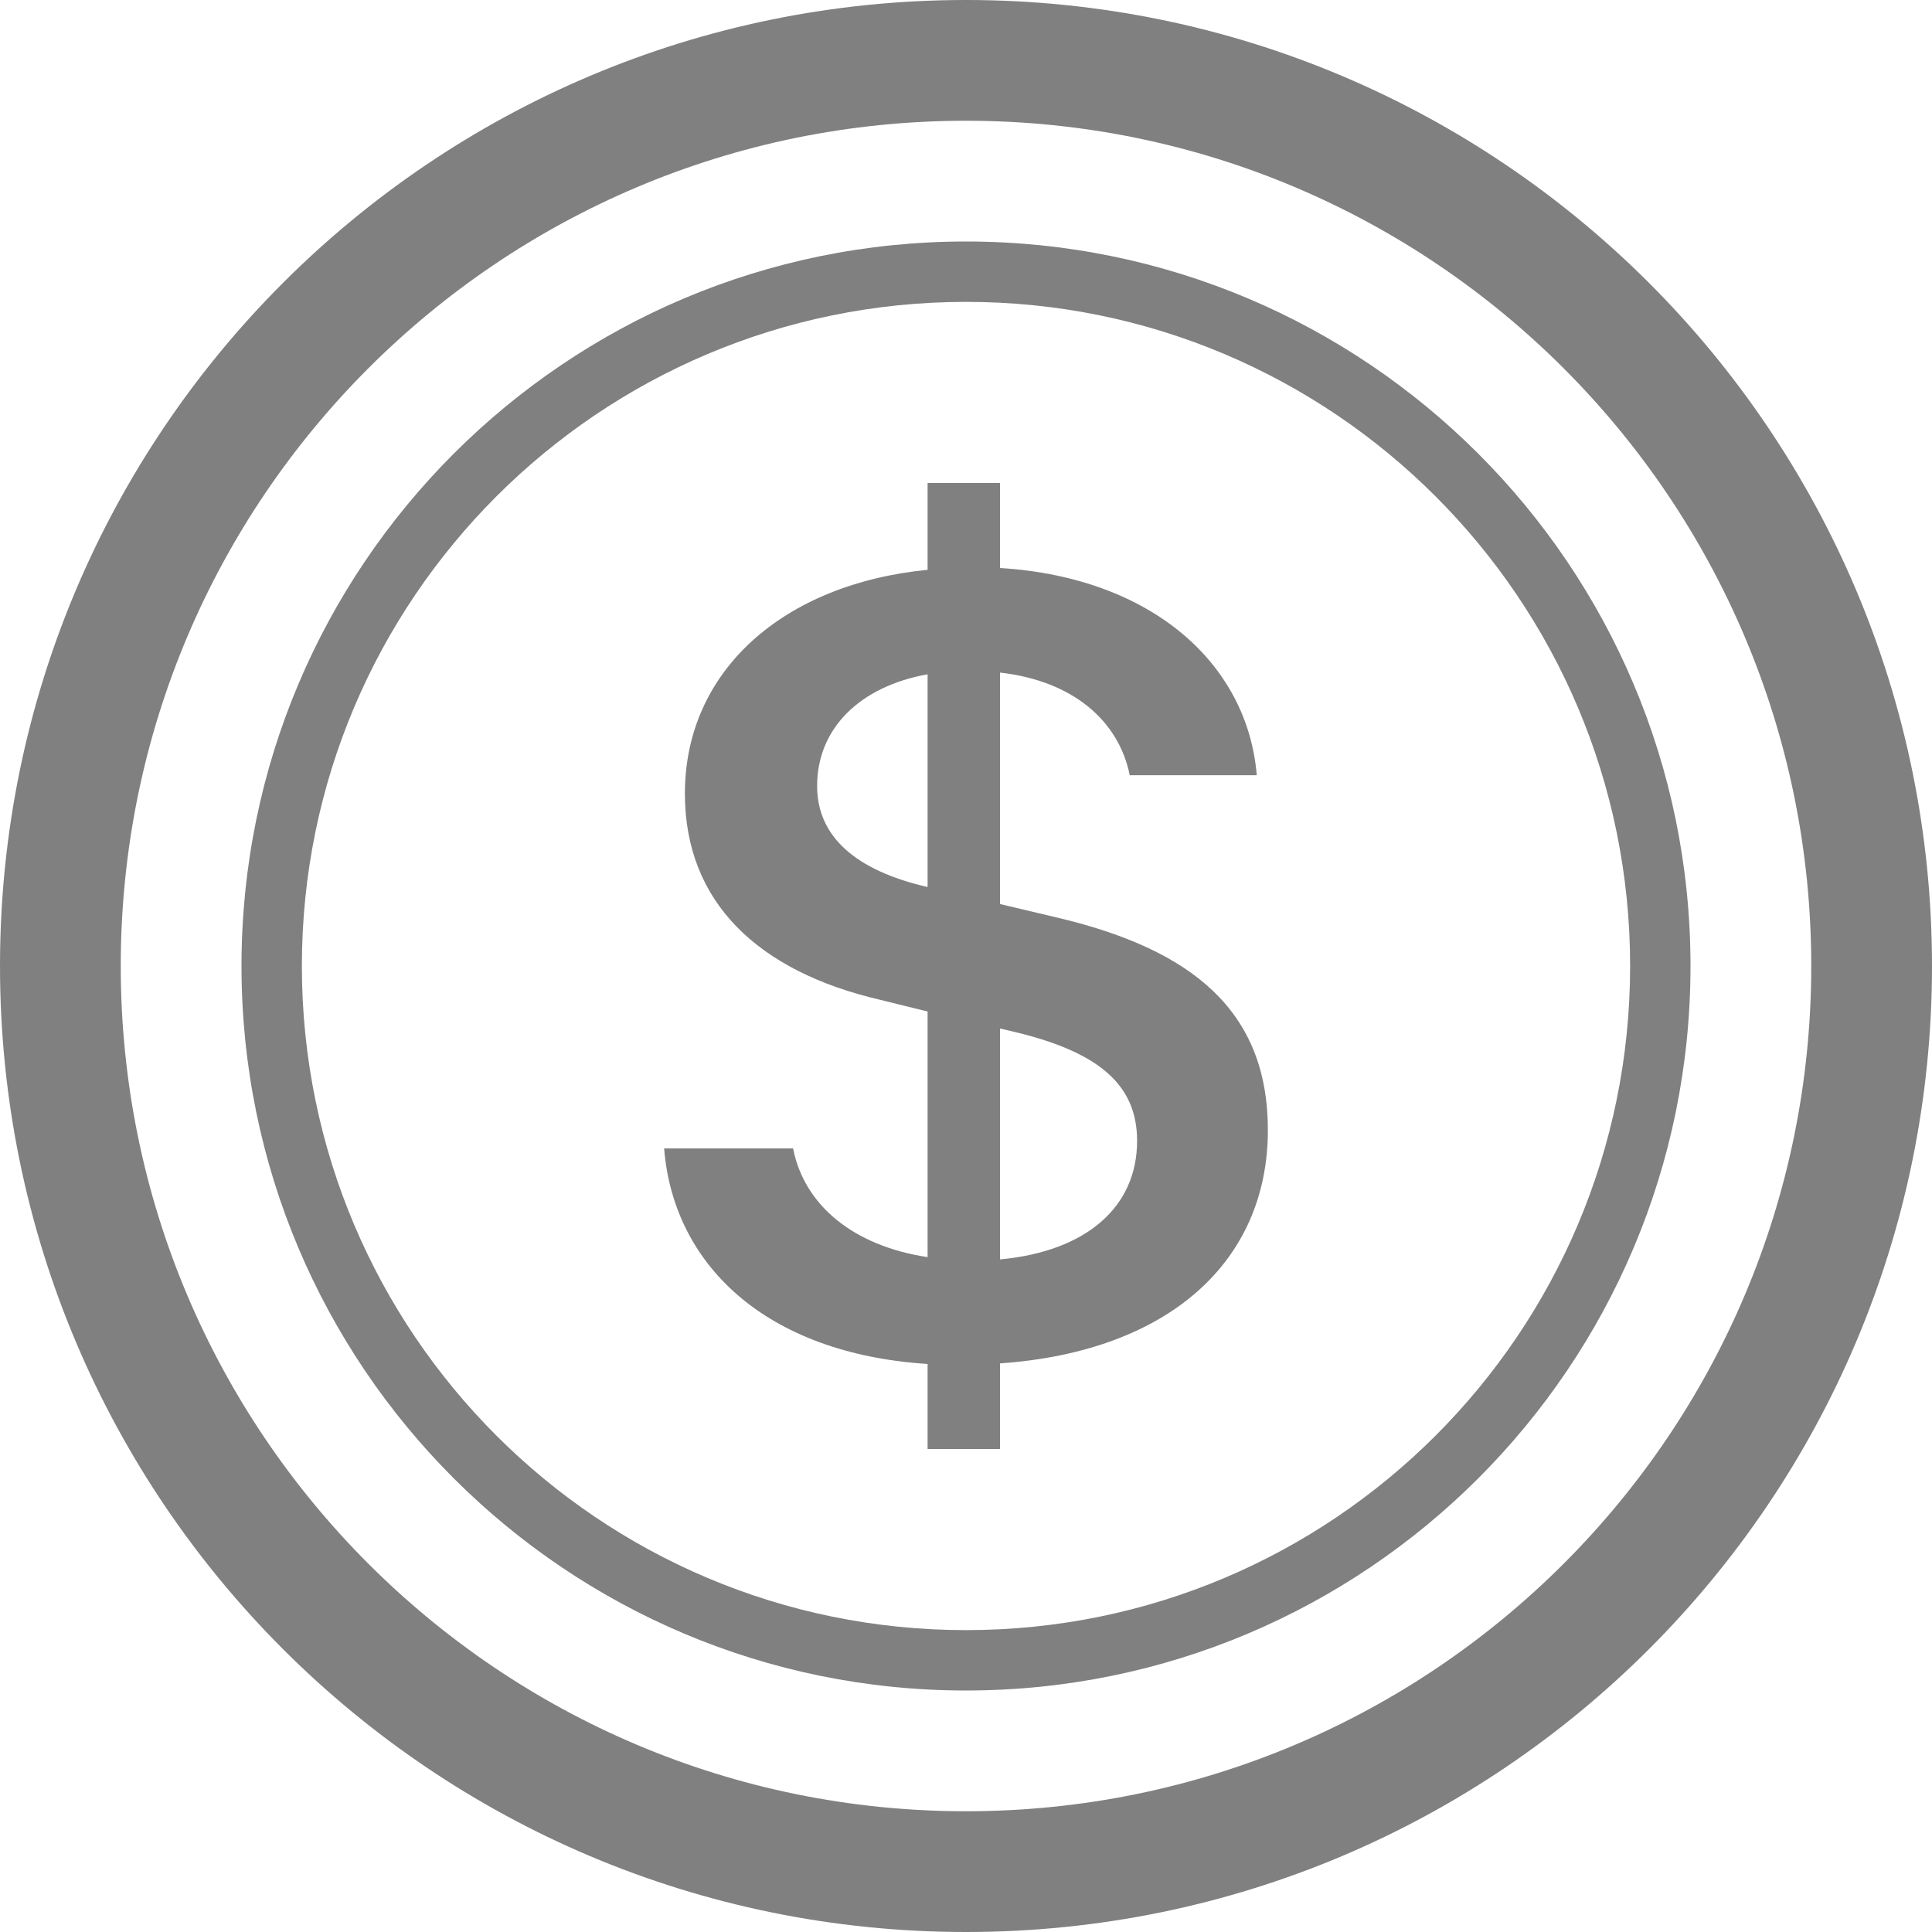
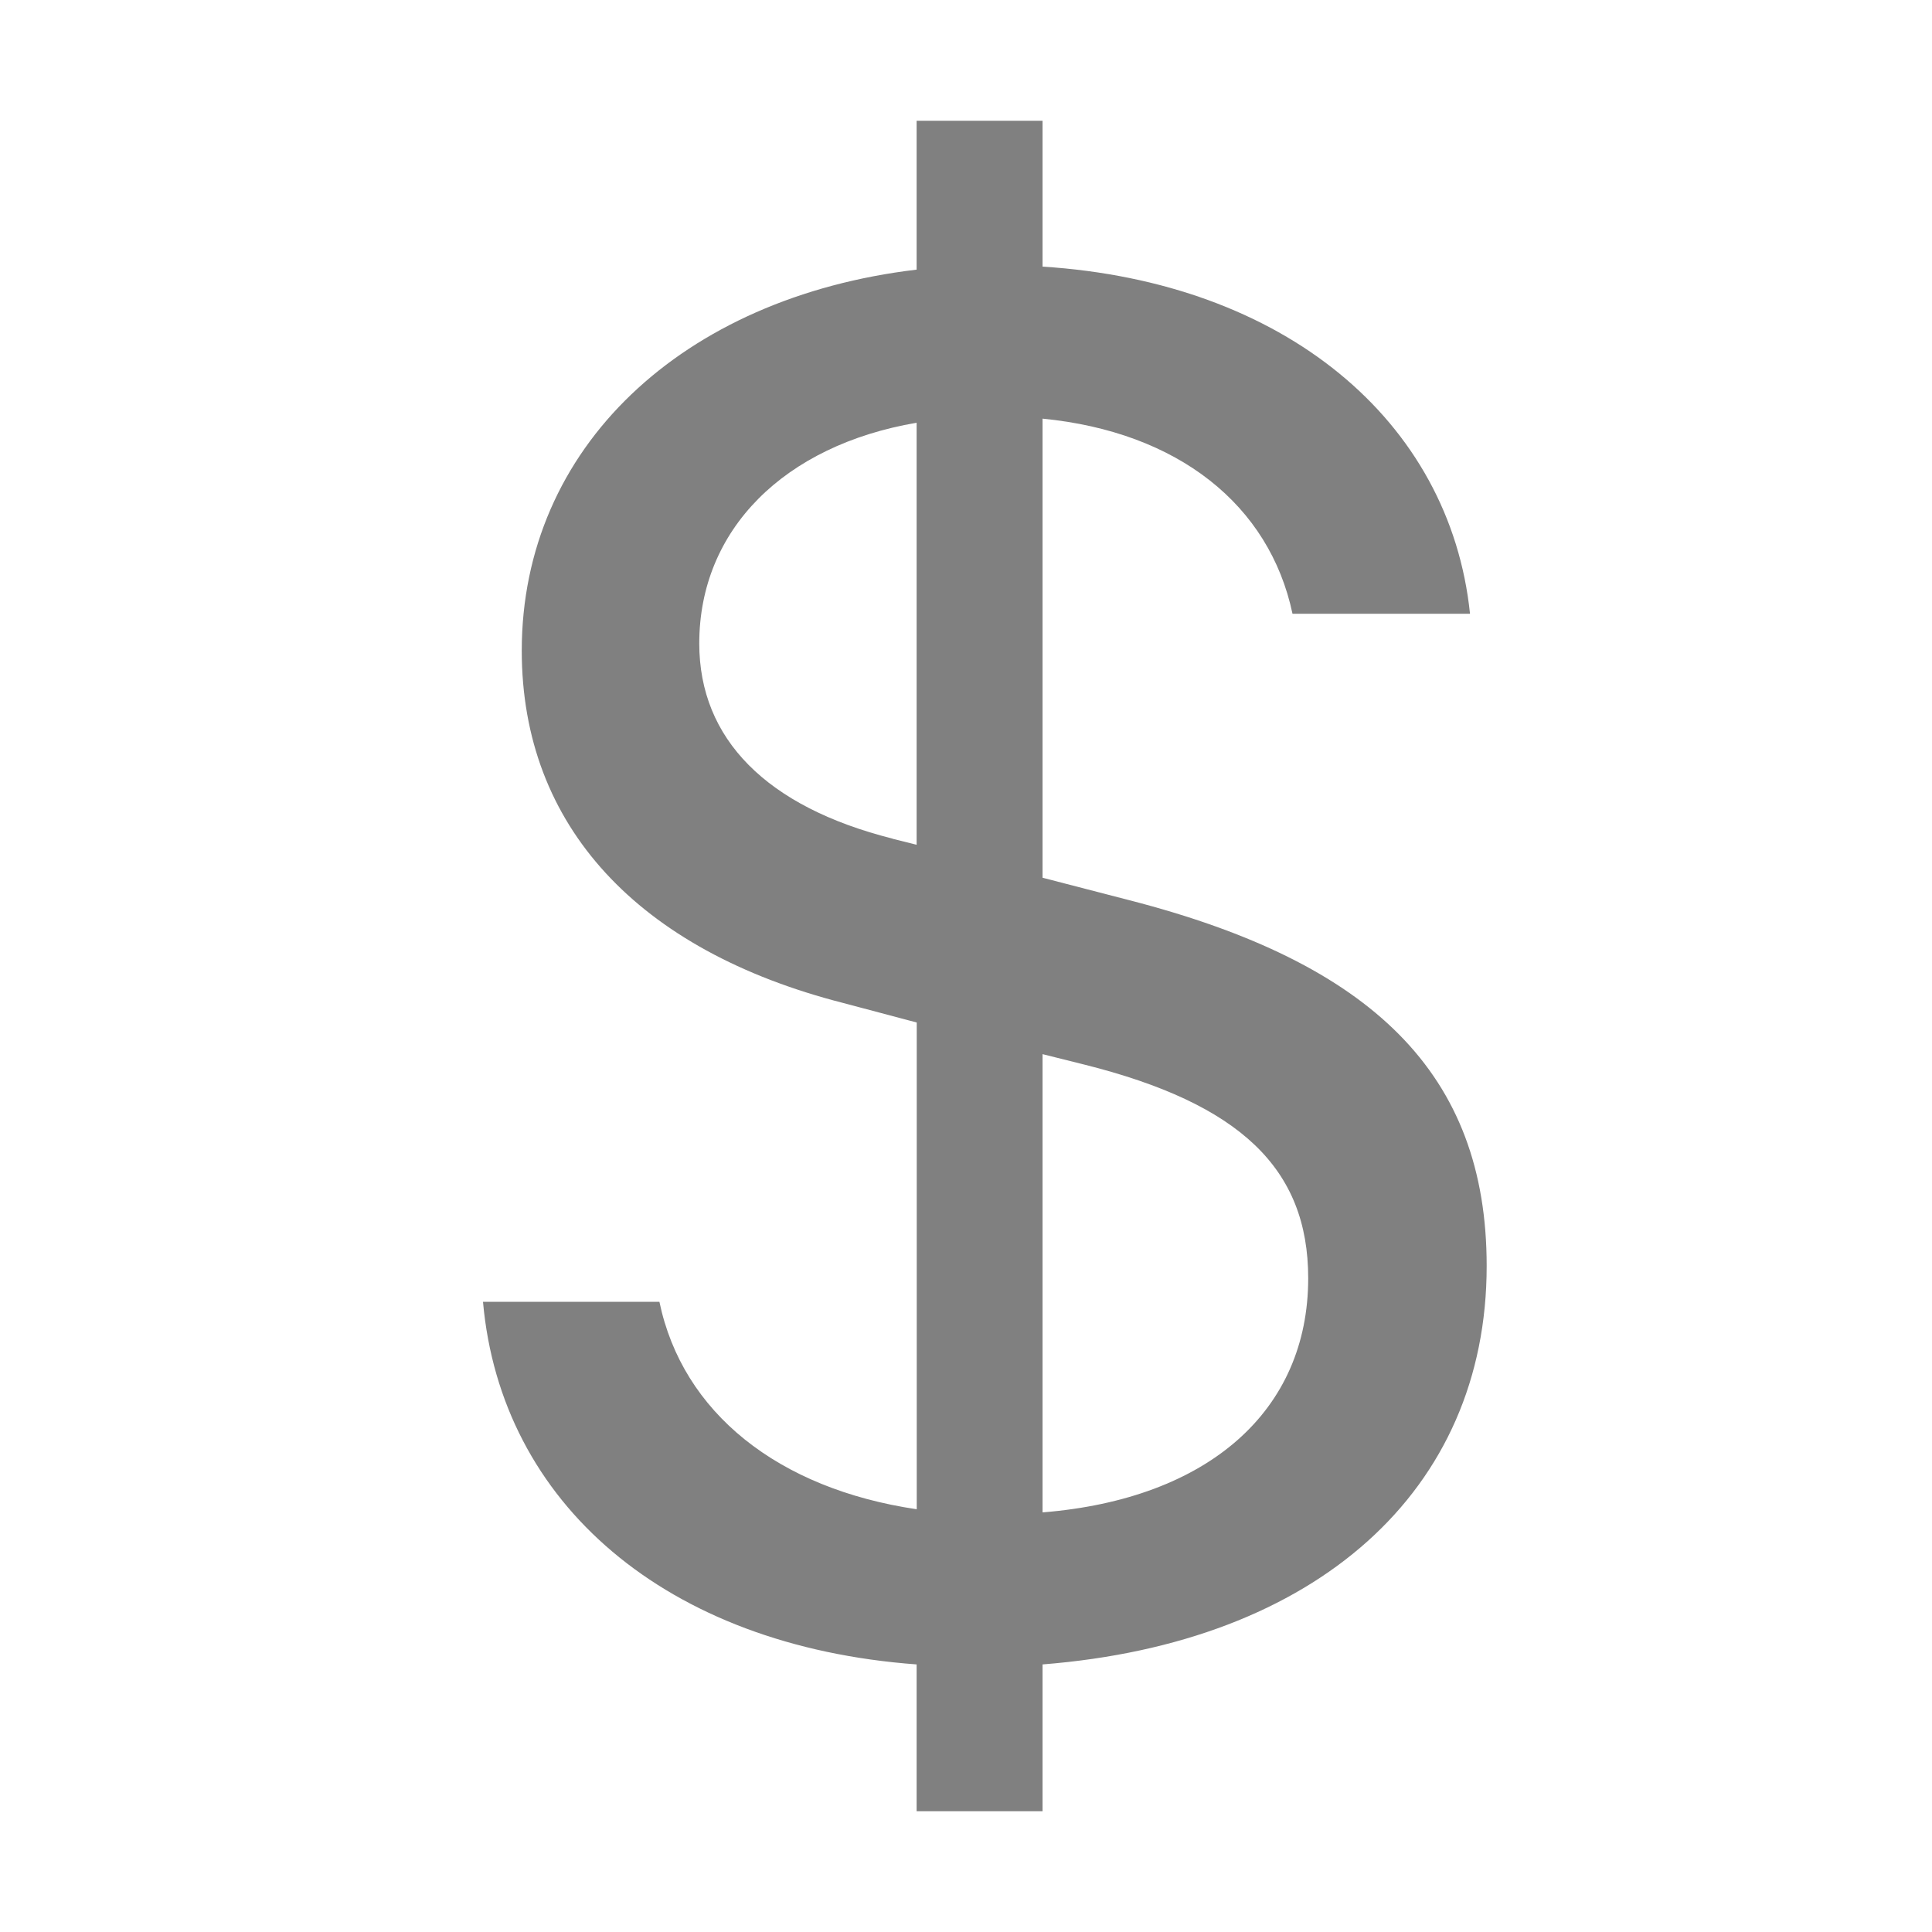
- <svg xmlns="http://www.w3.org/2000/svg" width="16" height="16" fill="gray" class="bi bi-coin" viewBox="0 0 16 16">
-   <path d="M5.5 9.511c.076.954.83 1.697 2.182 1.785V12h.6v-.709c1.4-.098 2.218-.846 2.218-1.932 0-.987-.626-1.496-1.745-1.76l-.473-.112V5.57c.6.068.982.396 1.074.85h1.052c-.076-.919-.864-1.638-2.126-1.716V4h-.6v.719c-1.195.117-2.01.836-2.01 1.853 0 .9.606 1.472 1.613 1.707l.397.098v2.034c-.615-.093-1.022-.43-1.114-.9zm2.177-2.166c-.59-.137-.91-.416-.91-.836 0-.47.345-.822.915-.925v1.76h-.005zm.692 1.193c.717.166 1.048.435 1.048.91 0 .542-.412.914-1.135.982V8.518z" />
-   <path d="M8 15A7 7 0 1 1 8 1a7 7 0 0 1 0 14m0 1A8 8 0 1 0 8 0a8 8 0 0 0 0 16" />
-   <path d="M8 13.5a5.5 5.5 0 1 1 0-11 5.5 5.5 0 0 1 0 11m0 .5A6 6 0 1 0 8 2a6 6 0 0 0 0 12" />
+ <svg xmlns="http://www.w3.org/2000/svg" width="16" height="16" fill="gray" class="bi bi-currency-dollar" viewBox="0 0 16 16">
+   <path d="M4 10.781c.148 1.667 1.513 2.85 3.591 3.003V15h1.043v-1.216c2.27-.179 3.678-1.438 3.678-3.3 0-1.59-.947-2.51-2.956-3.028l-.722-.187V3.467c1.122.11 1.879.714 2.07 1.616h1.47c-.166-1.6-1.54-2.748-3.54-2.875V1H7.591v1.233c-1.939.23-3.27 1.472-3.27 3.156 0 1.454.966 2.483 2.661 2.917l.61.162v4.031c-1.149-.17-1.94-.8-2.131-1.718zm3.391-3.836c-1.043-.263-1.6-.825-1.6-1.616 0-.944.704-1.641 1.8-1.828v3.495l-.2-.05zm1.591 1.872c1.287.323 1.852.859 1.852 1.769 0 1.097-.826 1.828-2.2 1.939V8.73z" />
</svg>
